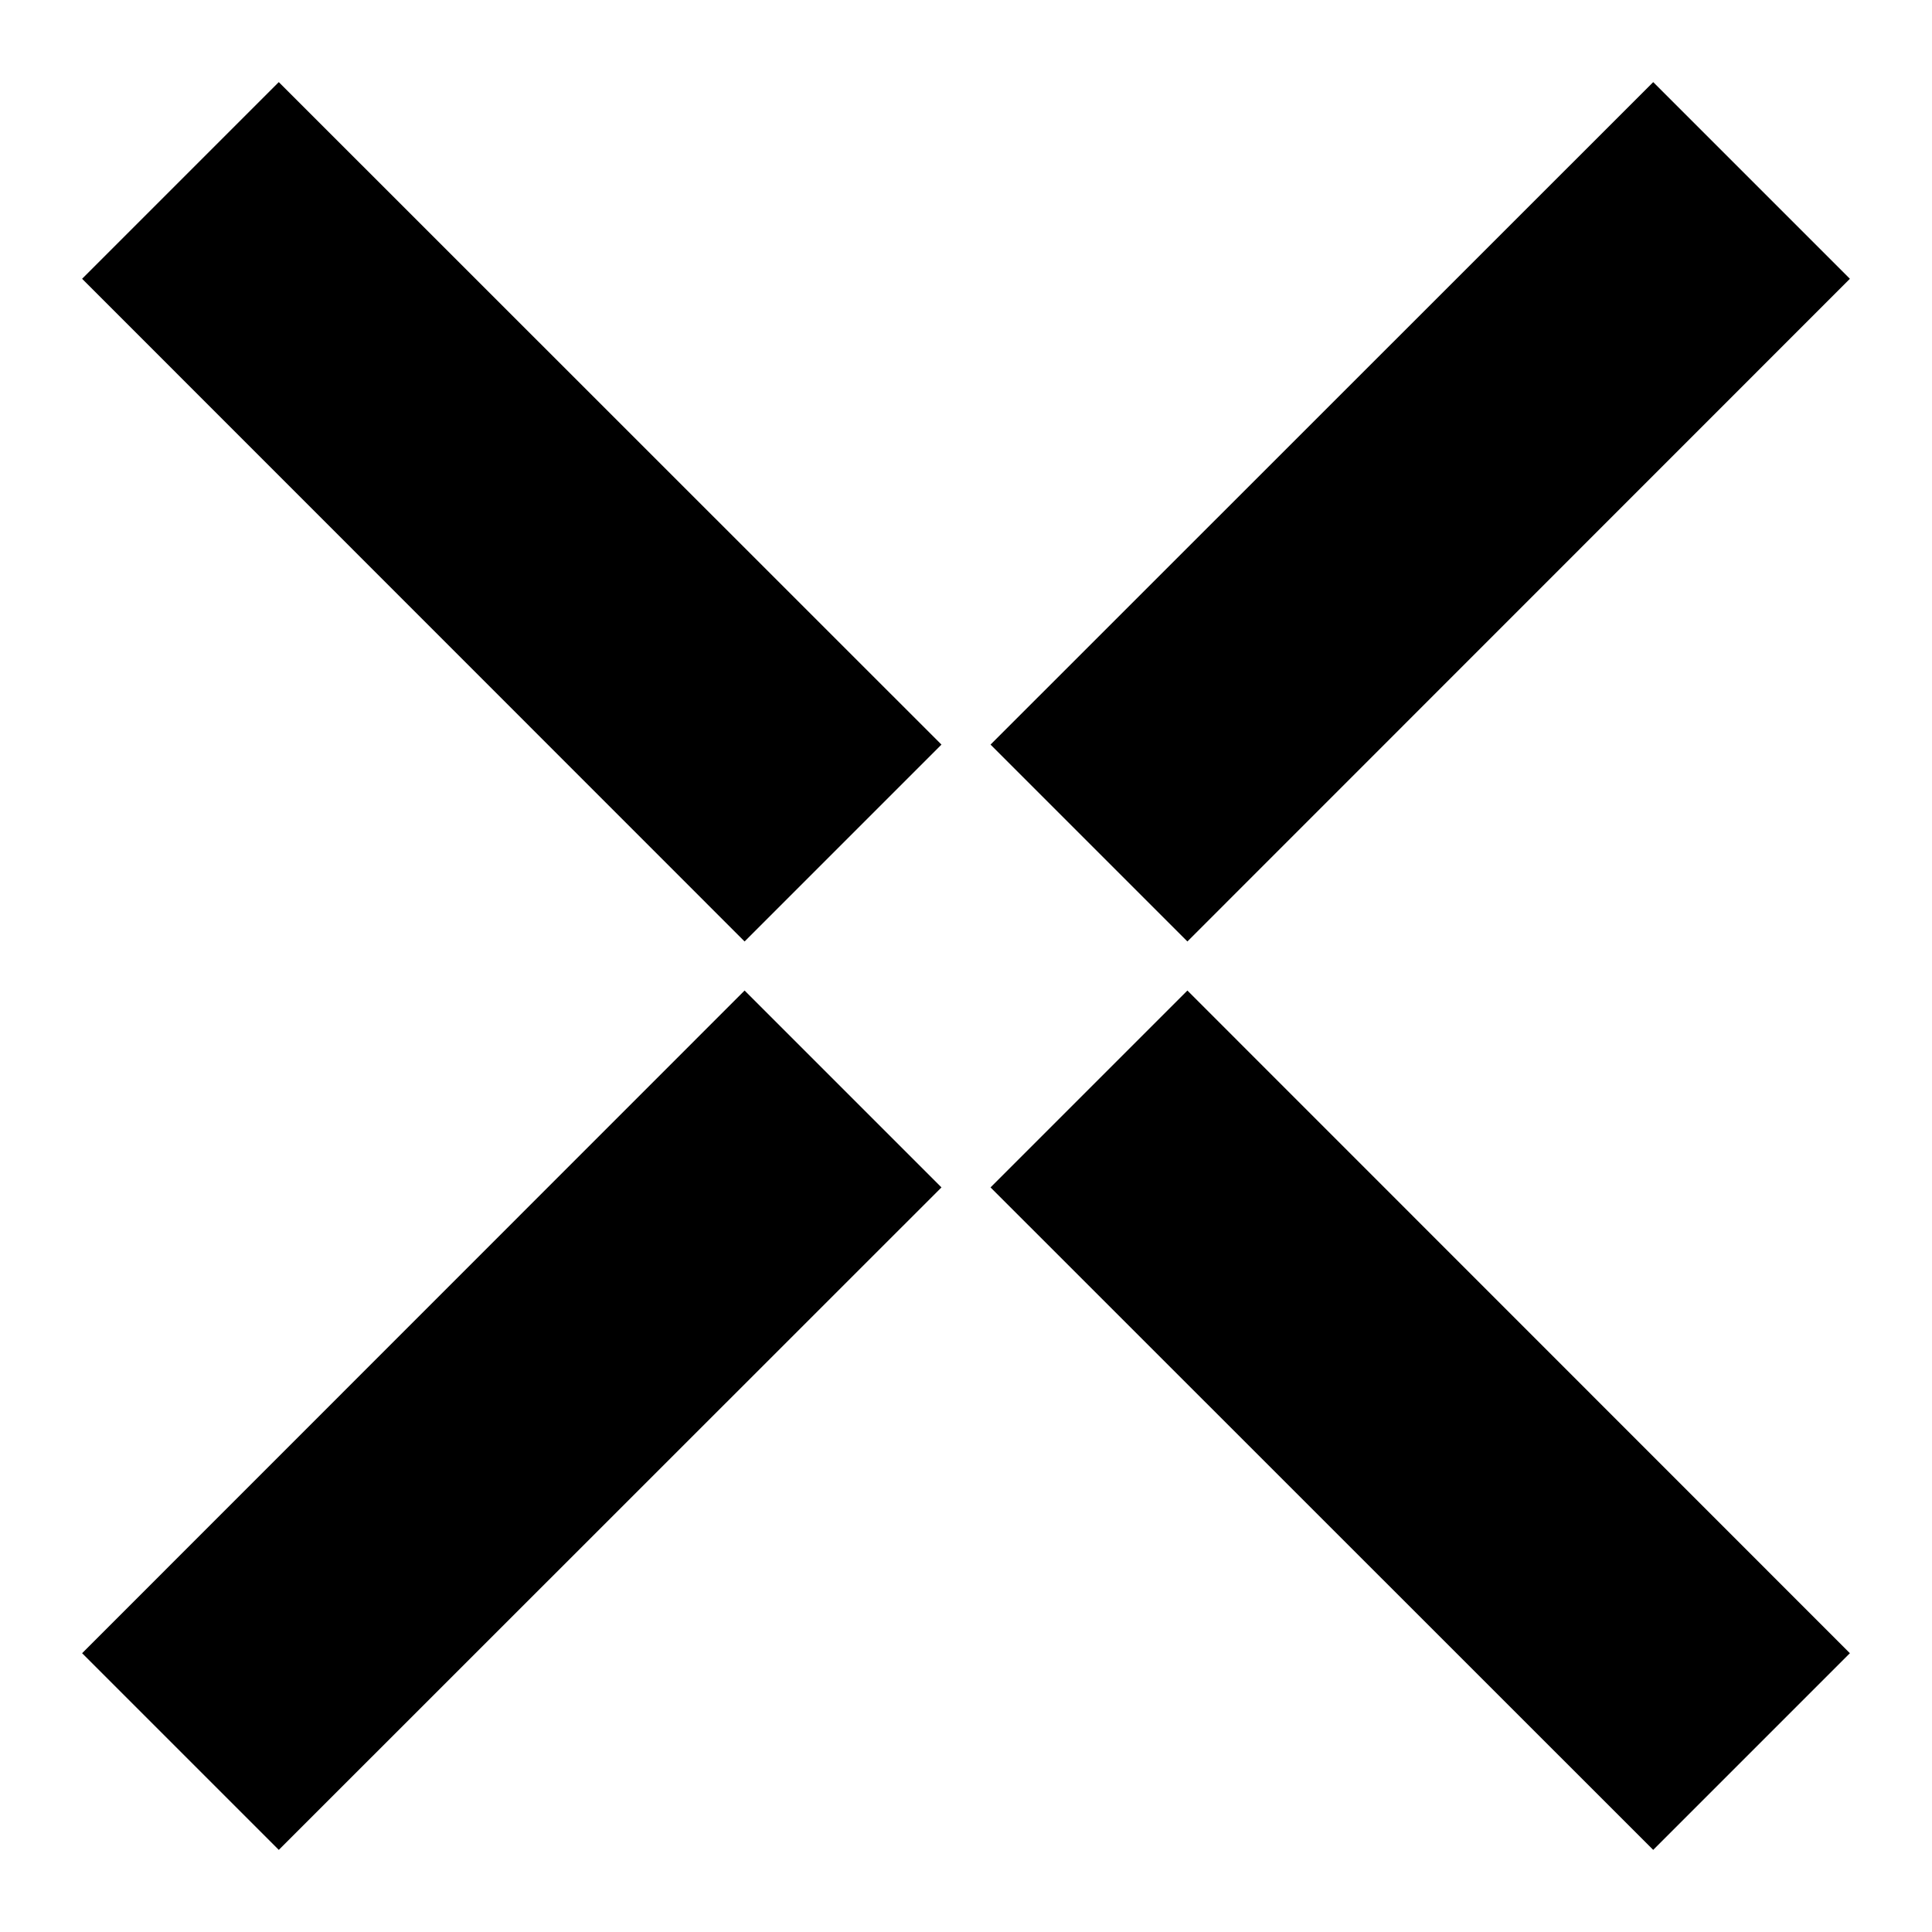
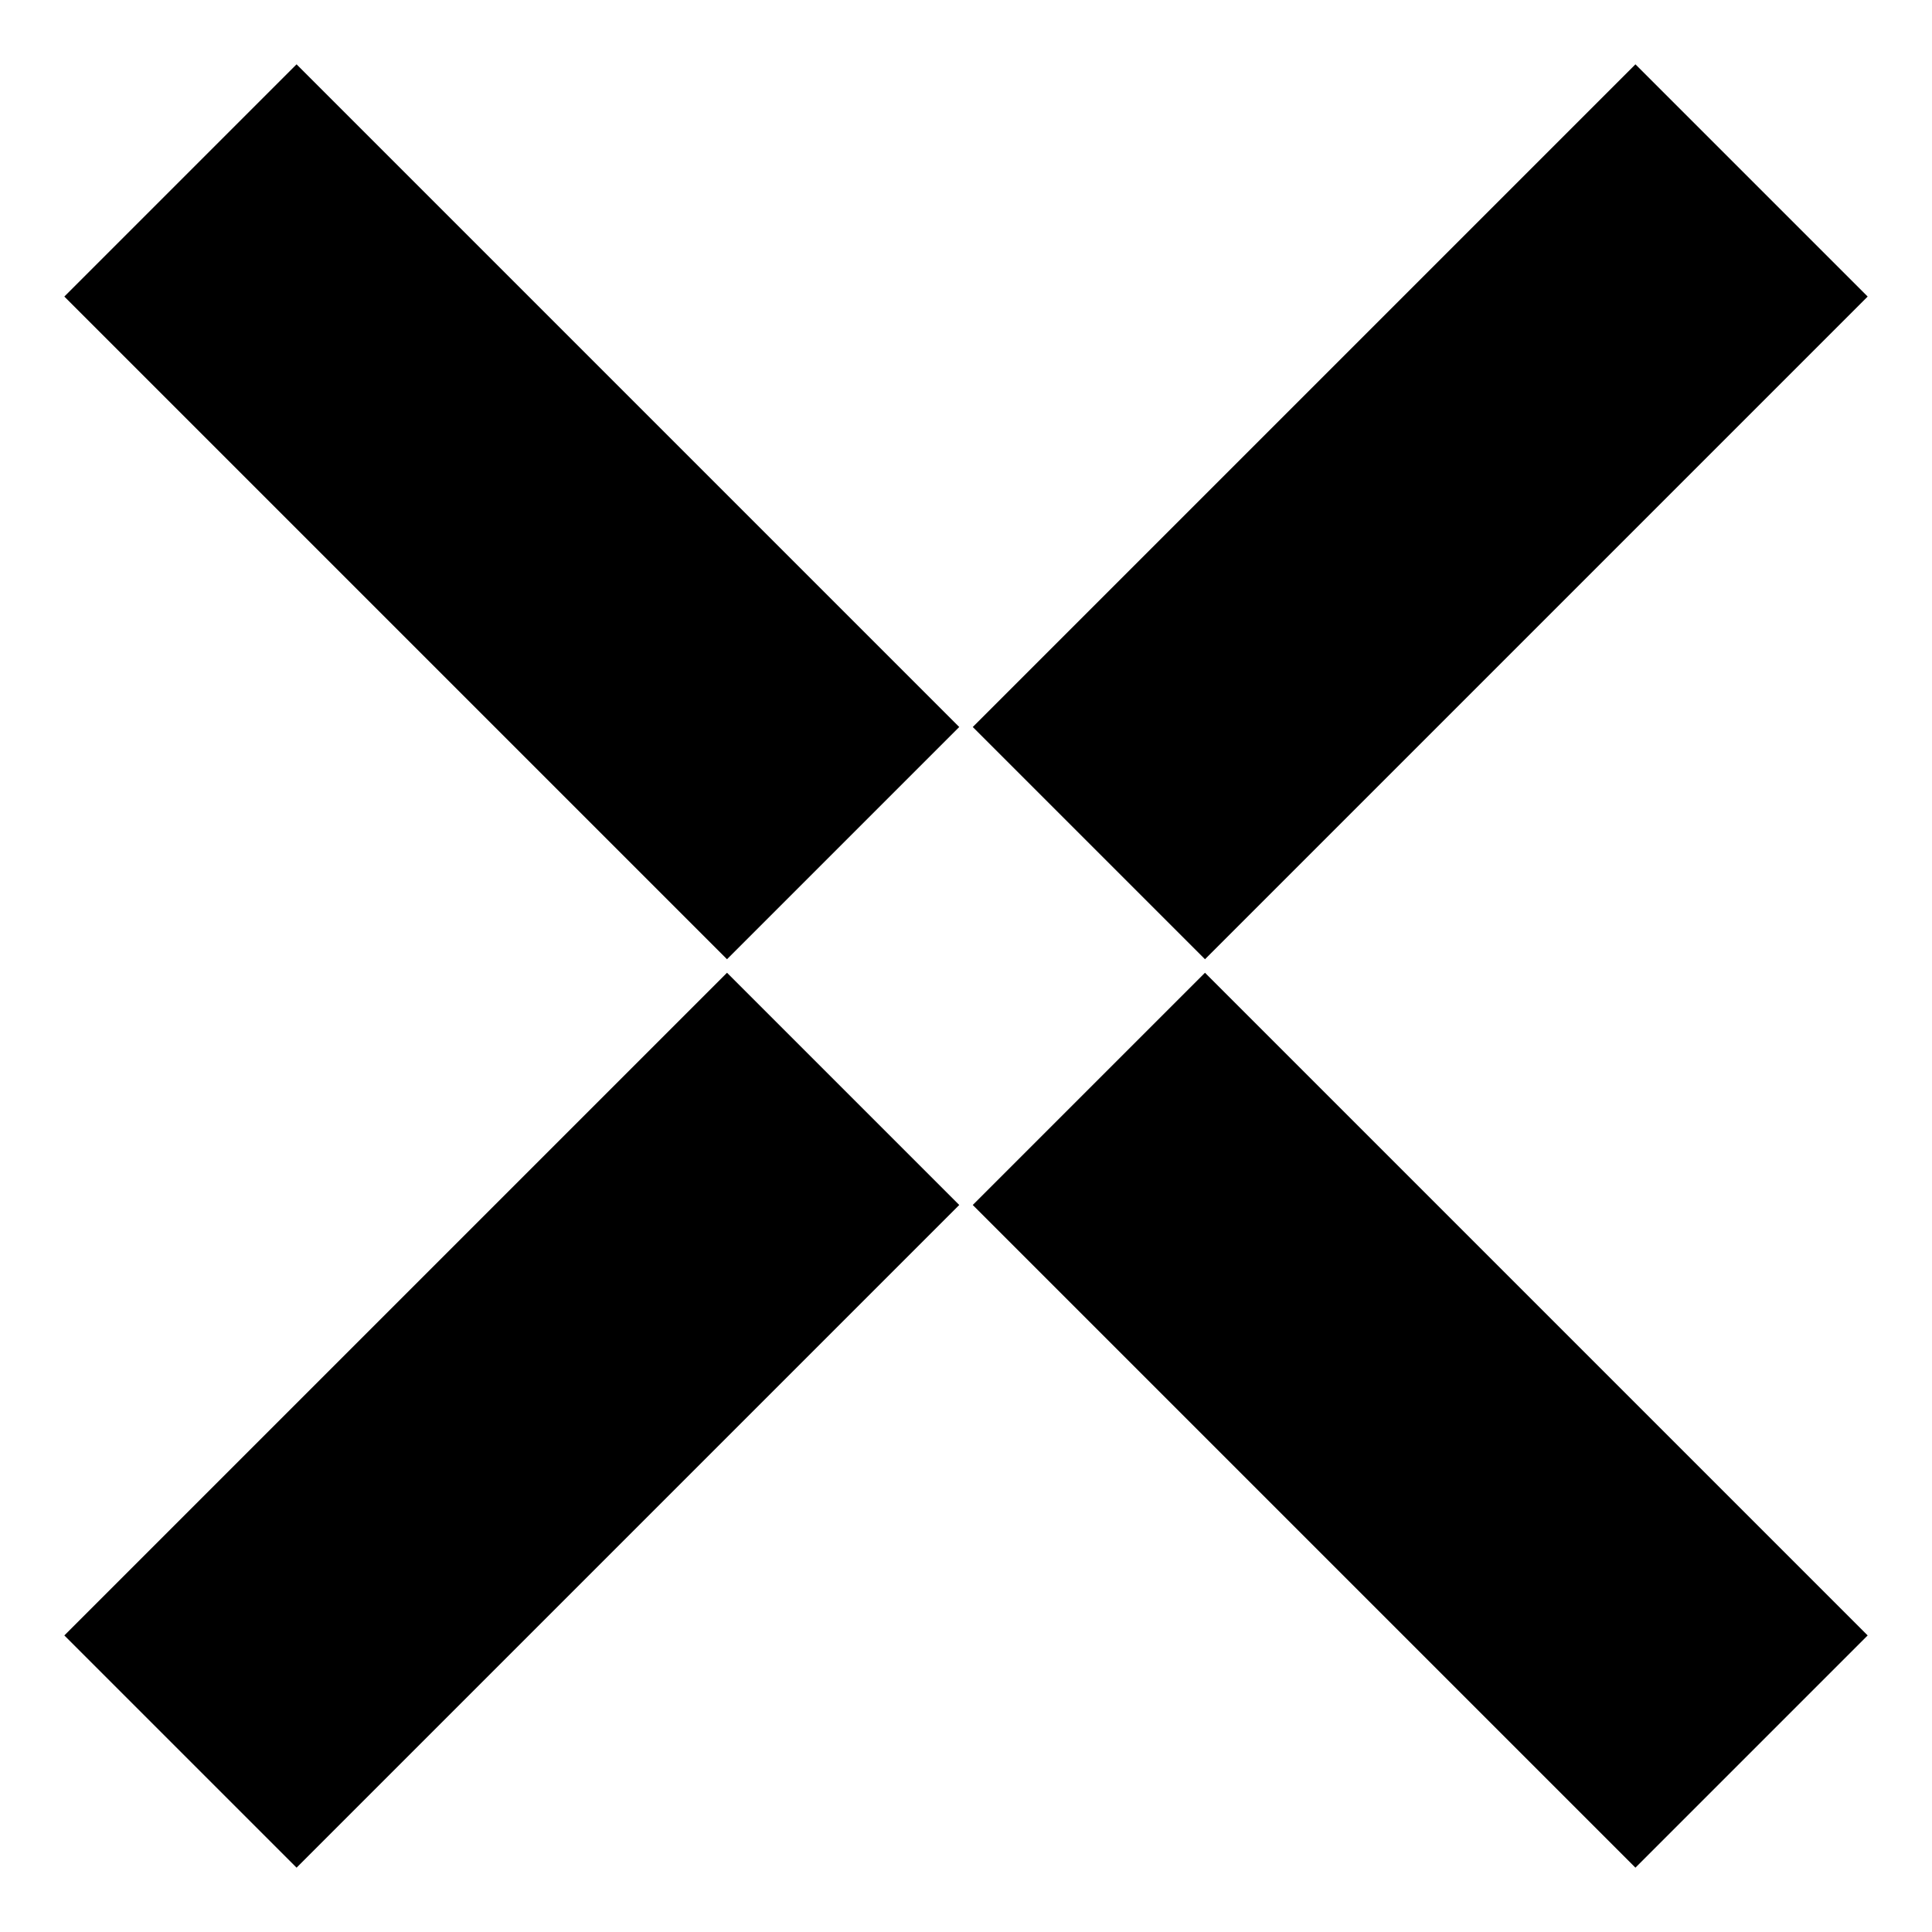
<svg xmlns="http://www.w3.org/2000/svg" viewBox="0 0 100 100" width="100" height="100">
-   <polygon points="48.73,38.54 14.43,4.25 4.25,14.43 38.54,48.73" fill="currentColor" />
-   <polygon points="38.54,51.27 4.25,85.57 14.43,95.75 48.73,61.46" fill="currentColor" />
-   <polygon points="61.46,48.73 95.75,14.43 85.57,4.25 51.27,38.54" fill="currentColor" />
-   <polygon points="51.27,61.46 85.57,95.75 95.75,85.57 61.46,51.27" fill="currentColor" />
+   <polygon points="49.65,37.63 15.35,3.33 3.33,15.35 37.63,49.65" fill="currentColor" />
+   <polygon points="37.63,50.35 3.33,84.65 15.35,96.67 49.65,62.37" fill="currentColor" />
+   <polygon points="62.37,49.65 96.67,15.35 84.65,3.33 50.35,37.63" fill="currentColor" />
+   <polygon points="50.35,62.37 84.65,96.67 96.67,84.65 62.37,50.35" fill="currentColor" />
</svg>
